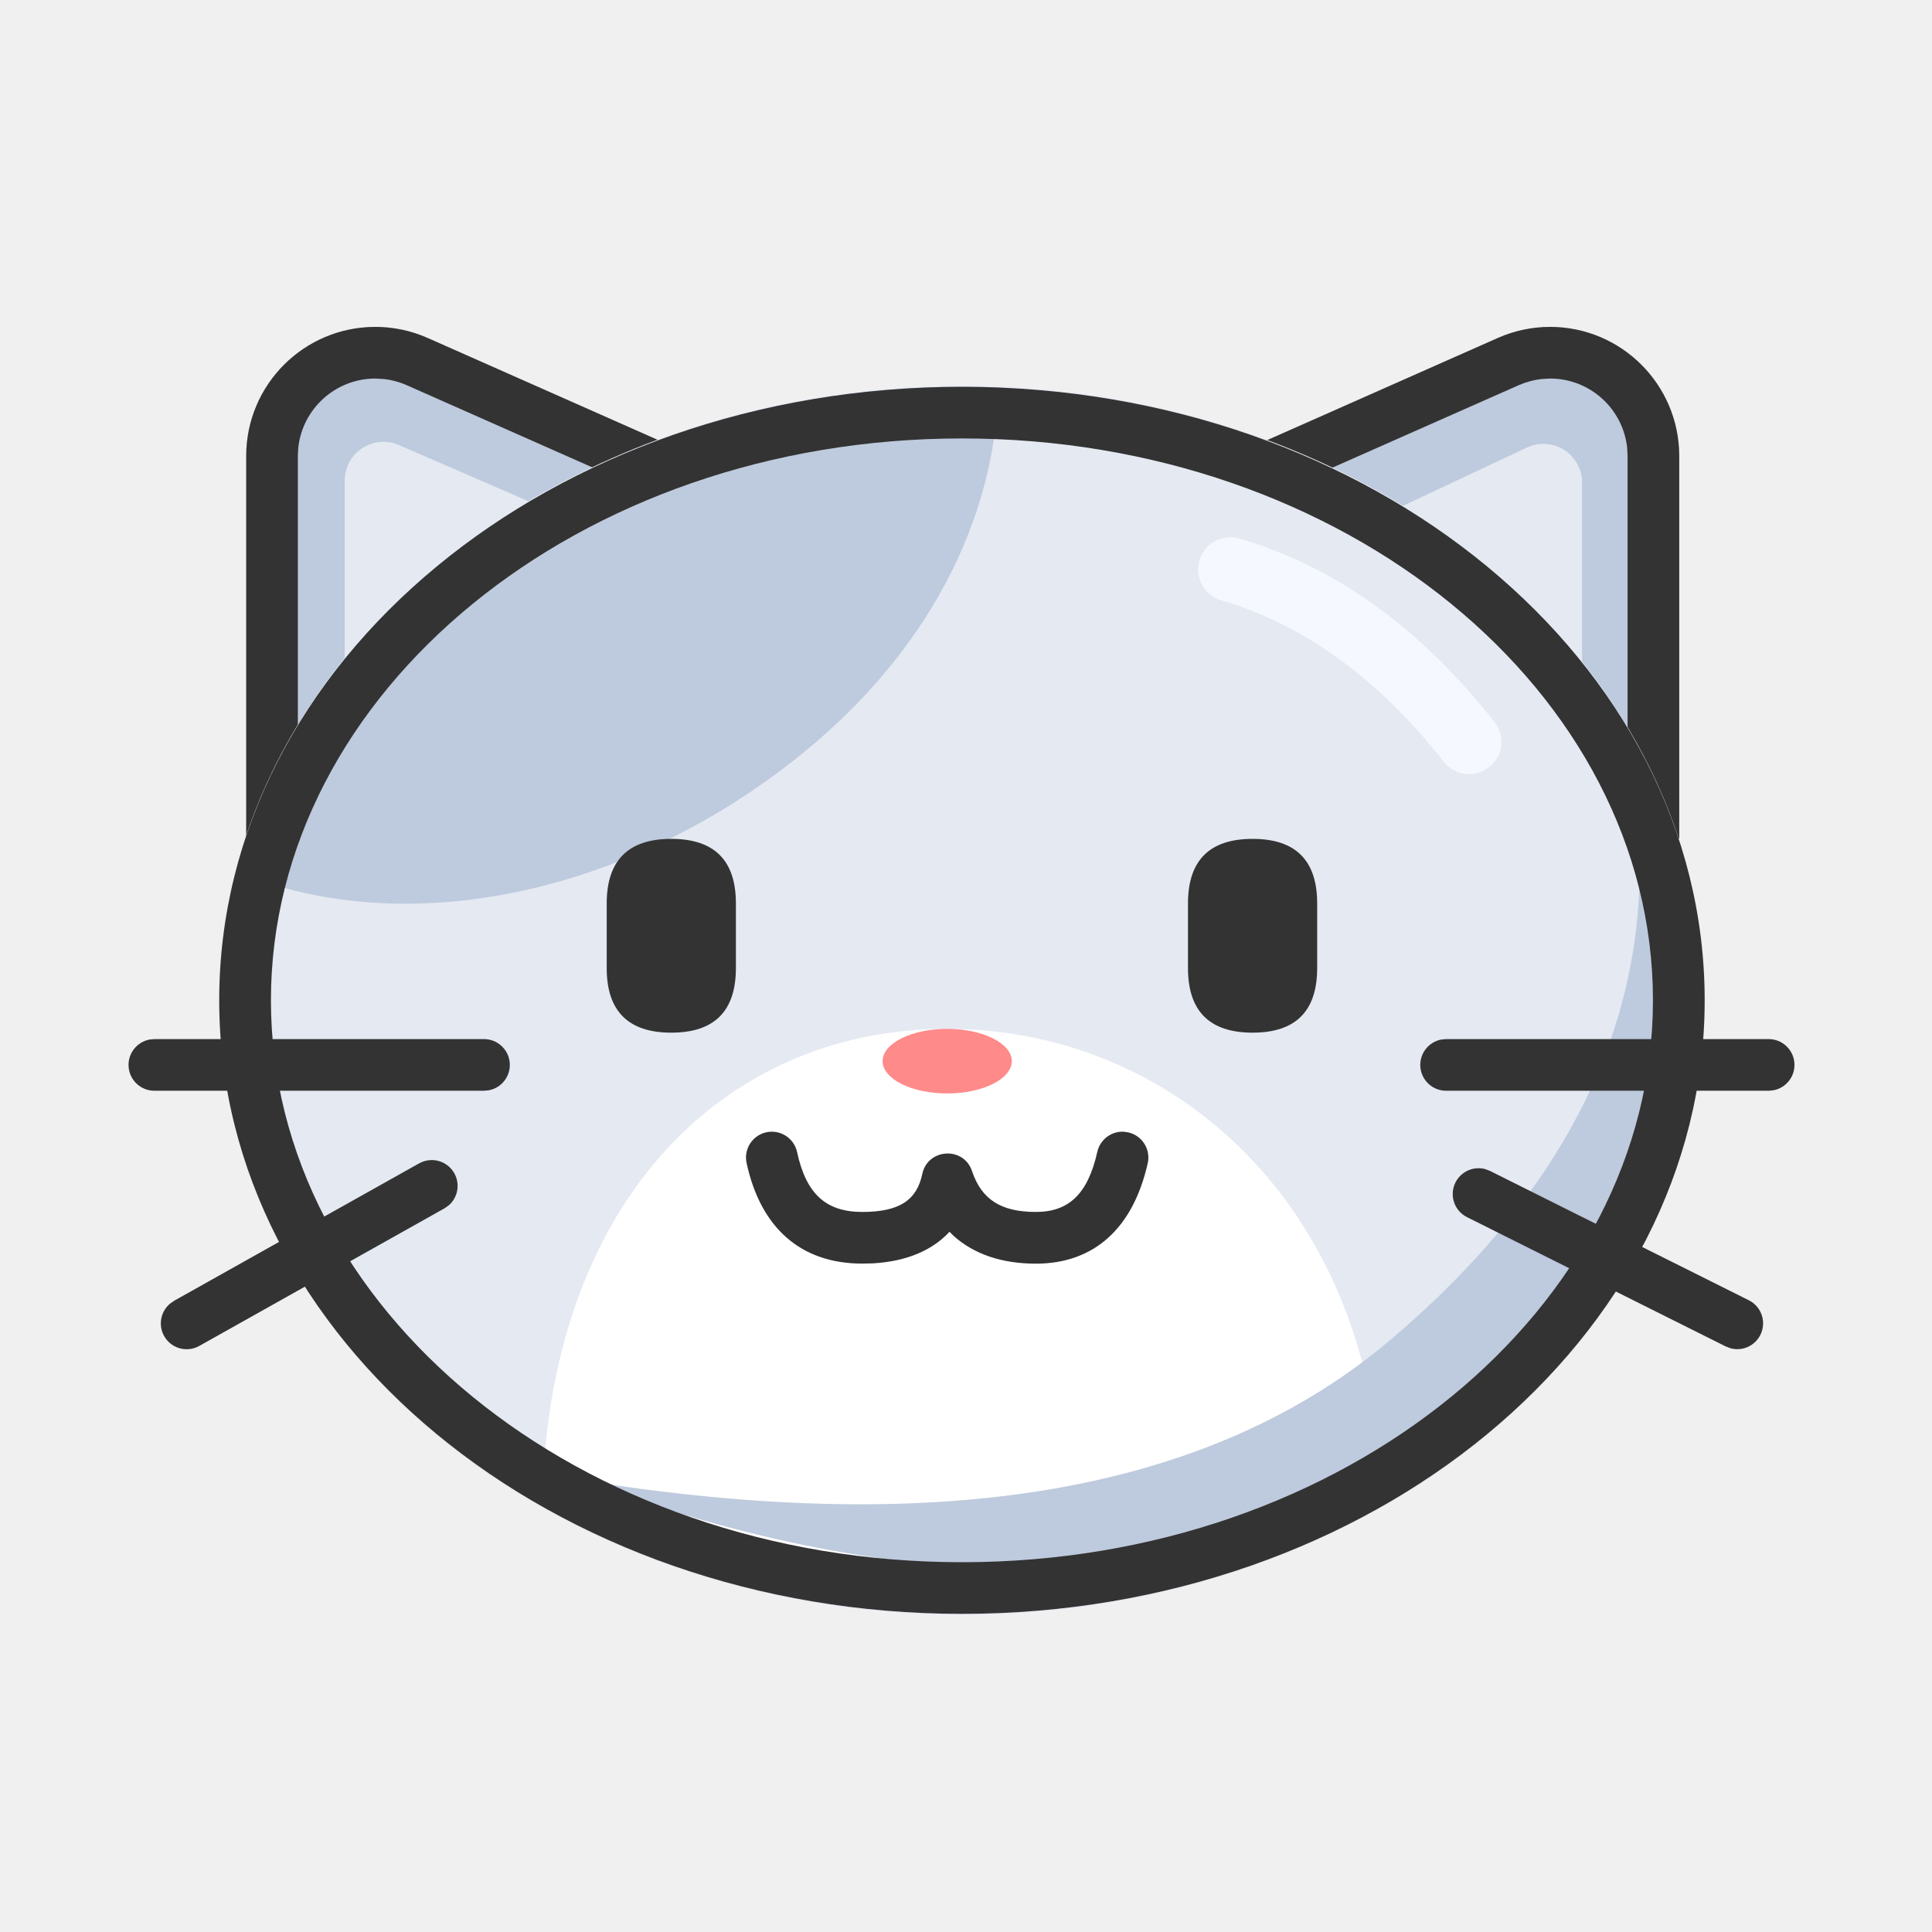
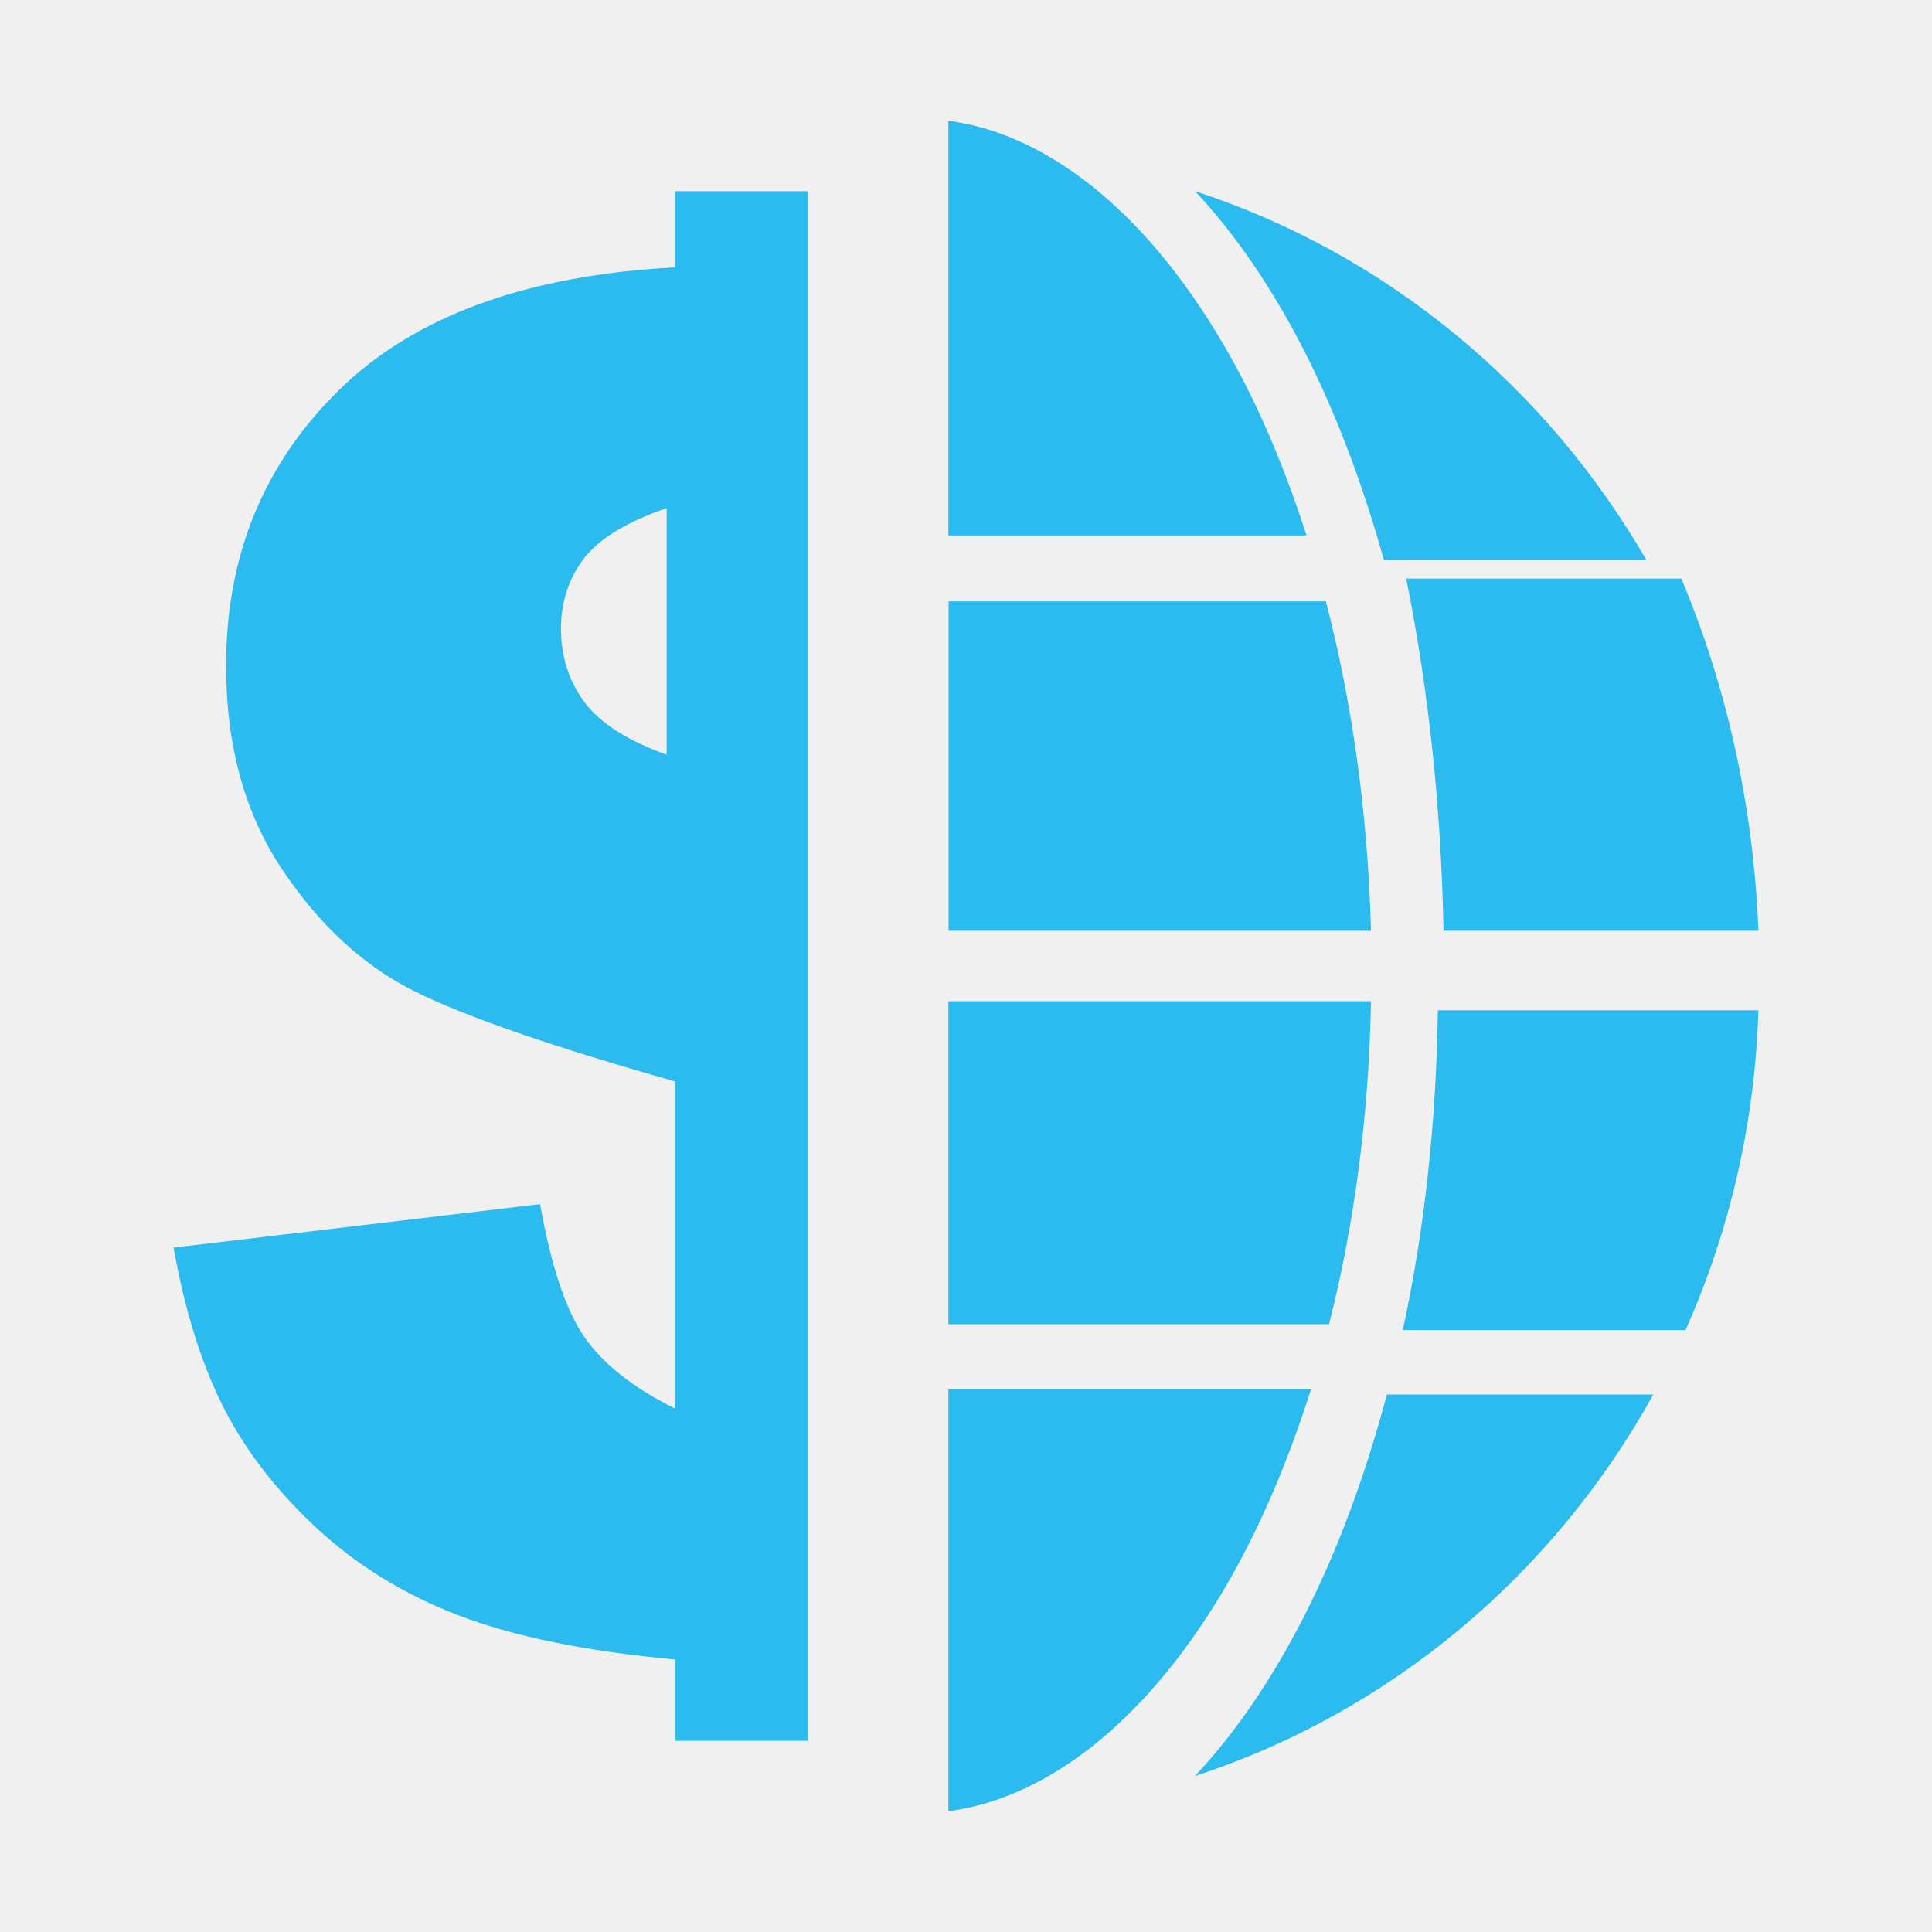
- <svg xmlns="http://www.w3.org/2000/svg" t="1706789623619" class="icon" viewBox="0 0 1024 1024" version="1.1" p-id="19976" width="1024" height="1024">
-   <path d="M226.645 179.132l163.396 72.363-259.55 193.126V241.732A68.471 68.471 0 0 1 226.645 179.132z" fill="#BECADD" p-id="19977">
-     </path>
-   <path d="M182.682 254.703v94.618l98.304-83.285-69.598-30.174a20.548 20.548 0 0 0-28.706 18.842z" fill="#E4E9F2" p-id="19978">
-     </path>
-   <path d="M793.873 179.132l-163.362 72.363 259.516 193.126V241.732a68.471 68.471 0 0 0-96.154-62.601z" fill="#BECADD" p-id="19979">
-     </path>
-   <path d="M198.963 173.261c9.557 0 18.978 2.014 27.716 5.871l163.362 72.363-259.55 193.126V241.732c0-37.82 30.652-68.471 68.471-68.471z m0 27.375c-21.265 0-38.775 16.179-40.892 36.864l-0.205 4.233v148.343l178.176-132.574-120.491-53.35a41.062 41.062 0 0 0-12.322-3.277l-4.267-0.239zM821.589 173.261c-9.557 0-19.012 2.014-27.716 5.871l-163.362 72.363 259.516 193.126V241.732a68.471 68.471 0 0 0-68.437-68.471z m0 27.375c21.265 0 38.741 16.179 40.858 36.864l0.205 4.233v148.343l-178.176-132.608 120.491-53.316c3.925-1.707 8.09-2.833 12.322-3.277l4.301-0.239z" fill="#333333" p-id="19980">
-     </path>
-   <path d="M838.519 255.761v104.277L737.621 270.916l71.68-33.724a20.548 20.548 0 0 1 29.252 18.569z" fill="#E4E9F2" p-id="19981">
-     </path>
-   <path d="M116.19 530.193a393.66 325.188 0 1 0 787.319 0 393.66 325.188 0 1 0-787.319 0Z" fill="#E4E9F2" p-id="19982">
-     </path>
-   <path d="M502.033 545.314c122.88 0 230.298 98.031 230.298 258.731v-5.53c-63.317 35.874-139.947 56.866-222.481 56.866s-159.164-20.992-222.447-56.866c2.048-157.423 93.15-253.201 214.63-253.201z" fill="#FFFFFF" p-id="19983">
-     </path>
-   <path d="M509.85 205.005c3.55 0 7.1 0 10.65 0.102l8.738 0.273c-1.946 69.393-36.591 141.414-109.329 198.246C324.949 477.867 208.964 497.357 124.996 461.619c38.093-146.671 195.925-256.614 384.853-256.614zM868.147 435.78c40.823 152.576 1.741 265.216-117.248 337.92-118.989 72.738-266.752 76.288-443.221 10.684 191.488 31.061 334.848 6.144 429.909-74.752 95.095-80.828 138.615-172.134 130.56-273.852z" fill="#BECADD" p-id="19984">
-     </path>
-   <path d="M509.85 205.005c217.429 0 393.66 145.579 393.66 325.188s-176.265 325.188-393.66 325.188c-217.429 0-393.66-145.579-393.66-325.188s176.23-325.188 393.66-325.188z m0 27.375c-203.332 0-366.251 134.622-366.251 297.813s162.918 297.813 366.251 297.813c203.298 0 366.251-134.622 366.251-297.813s-162.953-297.813-366.251-297.813z" fill="#333333" p-id="19985">
-     </path>
-   <path d="M321.57 444.621m34.236 0l0 0q34.236 0 34.236 34.236l0 34.236q0 34.236-34.236 34.236l0 0q-34.236 0-34.236-34.236l0-34.236q0-34.236 34.236-34.236Z" fill="#333333" p-id="19986">
-     </path>
-   <path d="M629.658 444.621m34.236 0l0 0q34.236 0 34.236 34.236l0 34.236q0 34.236-34.236 34.236l0 0q-34.236 0-34.236-34.236l0-34.236q0-34.236 34.236-34.236Z" fill="#333333" p-id="19987">
-     </path>
-   <path d="M256.614 550.741a13.687 13.687 0 0 1 2.458 27.136l-2.458 0.239H81.92a13.687 13.687 0 0 1-2.458-27.17l2.458-0.205h174.66zM222.208 616.585a13.687 13.687 0 0 1 15.633 22.289l-2.253 1.57-129.809 72.841a13.687 13.687 0 0 1-15.701-22.289l2.287-1.604 129.809-72.806zM937.506 550.741a13.687 13.687 0 0 1 2.458 27.136l-2.458 0.239h-170.94a13.687 13.687 0 0 1-2.458-27.17l2.458-0.205h170.94zM771.413 626.756a13.687 13.687 0 0 1 15.804-7.1l2.594 0.99 136.943 68.437a13.687 13.687 0 0 1-9.66 25.498l-2.594-1.024L777.557 645.12a13.687 13.687 0 0 1-6.144-18.364zM597.948 600.166a13.687 13.687 0 0 1 10.377 16.35c-7.714 34.236-28.194 53.248-59.324 53.248-17.988 0-32.734-5.018-43.554-14.711l-2.219-2.219-0.273 0.375c-9.318 9.83-22.938 15.36-40.107 16.384l-5.837 0.137c-32.563 0-53.862-18.91-61.303-53.316a13.687 13.687 0 0 1 26.761-5.803c4.813 22.323 15.428 31.744 34.543 31.744 19.729 0 28.911-6.281 31.812-20.105 2.901-13.653 21.982-14.78 26.385-1.502 4.983 14.848 15.189 21.606 33.792 21.606 17.408 0 27.546-9.387 32.597-31.846a13.687 13.687 0 0 1 13.892-10.684l2.458 0.341z" fill="#333333" p-id="19988">
-     </path>
-   <path d="M502.033 579.55c18.91 0 34.236-7.68 34.236-17.135 0-9.421-15.36-17.101-34.236-17.101-18.91 0-34.236 7.68-34.236 17.101 0 9.455 15.326 17.135 34.236 17.135z" fill="#FF8A8A" p-id="19989">
-     </path>
-   <path d="M792.303 382.908a17.067 17.067 0 0 1-26.829 21.094c-35.055-44.544-74.411-72.977-118.17-85.811a17.067 17.067 0 0 1 9.591-32.768c50.995 14.95 96.188 47.616 135.407 97.485z" fill="#F5F9FF" p-id="19990">
-     </path>
+ <svg xmlns="http://www.w3.org/2000/svg" t="1710235136030" class="icon" viewBox="0 0 1024 1024" version="1.1" p-id="16037" width="128" height="128">
+   <path d="M765.091 493.333H932c-2.645-66.733-16.947-129.802-40.838-186.666H745.332c11.657 57.71 18.518 120.684 19.758 186.666zM652.313 189.292C610.63 114.908 556.93 71.21 502.667 64v219.81h189.827c-11.172-34.73-24.597-66.734-40.181-94.518z m50.414 129.424H502.761v174.617h223.906c-1.69-62.338-10.046-121.423-23.94-174.617zM733.478 296.744h139.108c-53.186-91.998-138.014-162.456-239.169-195.41 21.544 22.999 40.732 51.32 57.226 83.416 17 33.212 31.39 70.887 42.835 111.994z m-42.92 561.173c-16.494 32.096-35.597 60.417-57.225 83.416 103.595-33.727 190.107-106.759 242.956-202.19H735.077c-11.613 43.682-26.509 83.674-44.518 118.774z m71.533-322.423c-0.842 59.73-7.153 116.971-18.599 169.493h149.88c23.143-51.92 36.777-109.162 38.628-169.493H762.09zM726.667 530.667h-224v171.196h201.76c13.325-52.443 21.114-110.26 22.24-171.196z m-31.813 205.695H502.667V960c54.24-7.195 107.824-50.275 149.583-123.608 16.61-29.298 30.874-63.017 42.604-100.03zM428 922.667V101.333h-70.124v40.36c-78.93 4.173-138.284 25.918-178.142 64.995-39.936 39.157-59.904 87.782-59.904 146.036 0 42.608 9.984 78.715 29.873 108.324 19.811 29.608 43.239 51.112 70.36 64.513 27.123 13.48 73.112 29.287 137.813 47.662V746.62c-22.406-11.073-38.522-23.992-48.349-38.275-9.826-14.443-17.53-37.792-23.27-70.129L92 661.246c5.818 32.657 14.387 60.5 25.943 83.69 11.478 22.948 27.987 44.533 49.291 64.432 21.305 19.9 46.62 35.627 75.942 46.86 29.324 11.234 67.53 19.017 114.7 23.35v43.089H428z m-118.15-550.43c-8.265-11.138-12.517-24.105-12.517-39.067 0-14.296 4.172-26.765 12.275-37.321 8.184-10.473 22.705-19.284 43.725-26.516V400c-20.779-7.48-35.22-16.707-43.484-27.763z" fill="#2cbbef" p-id="16038" />
</svg>
